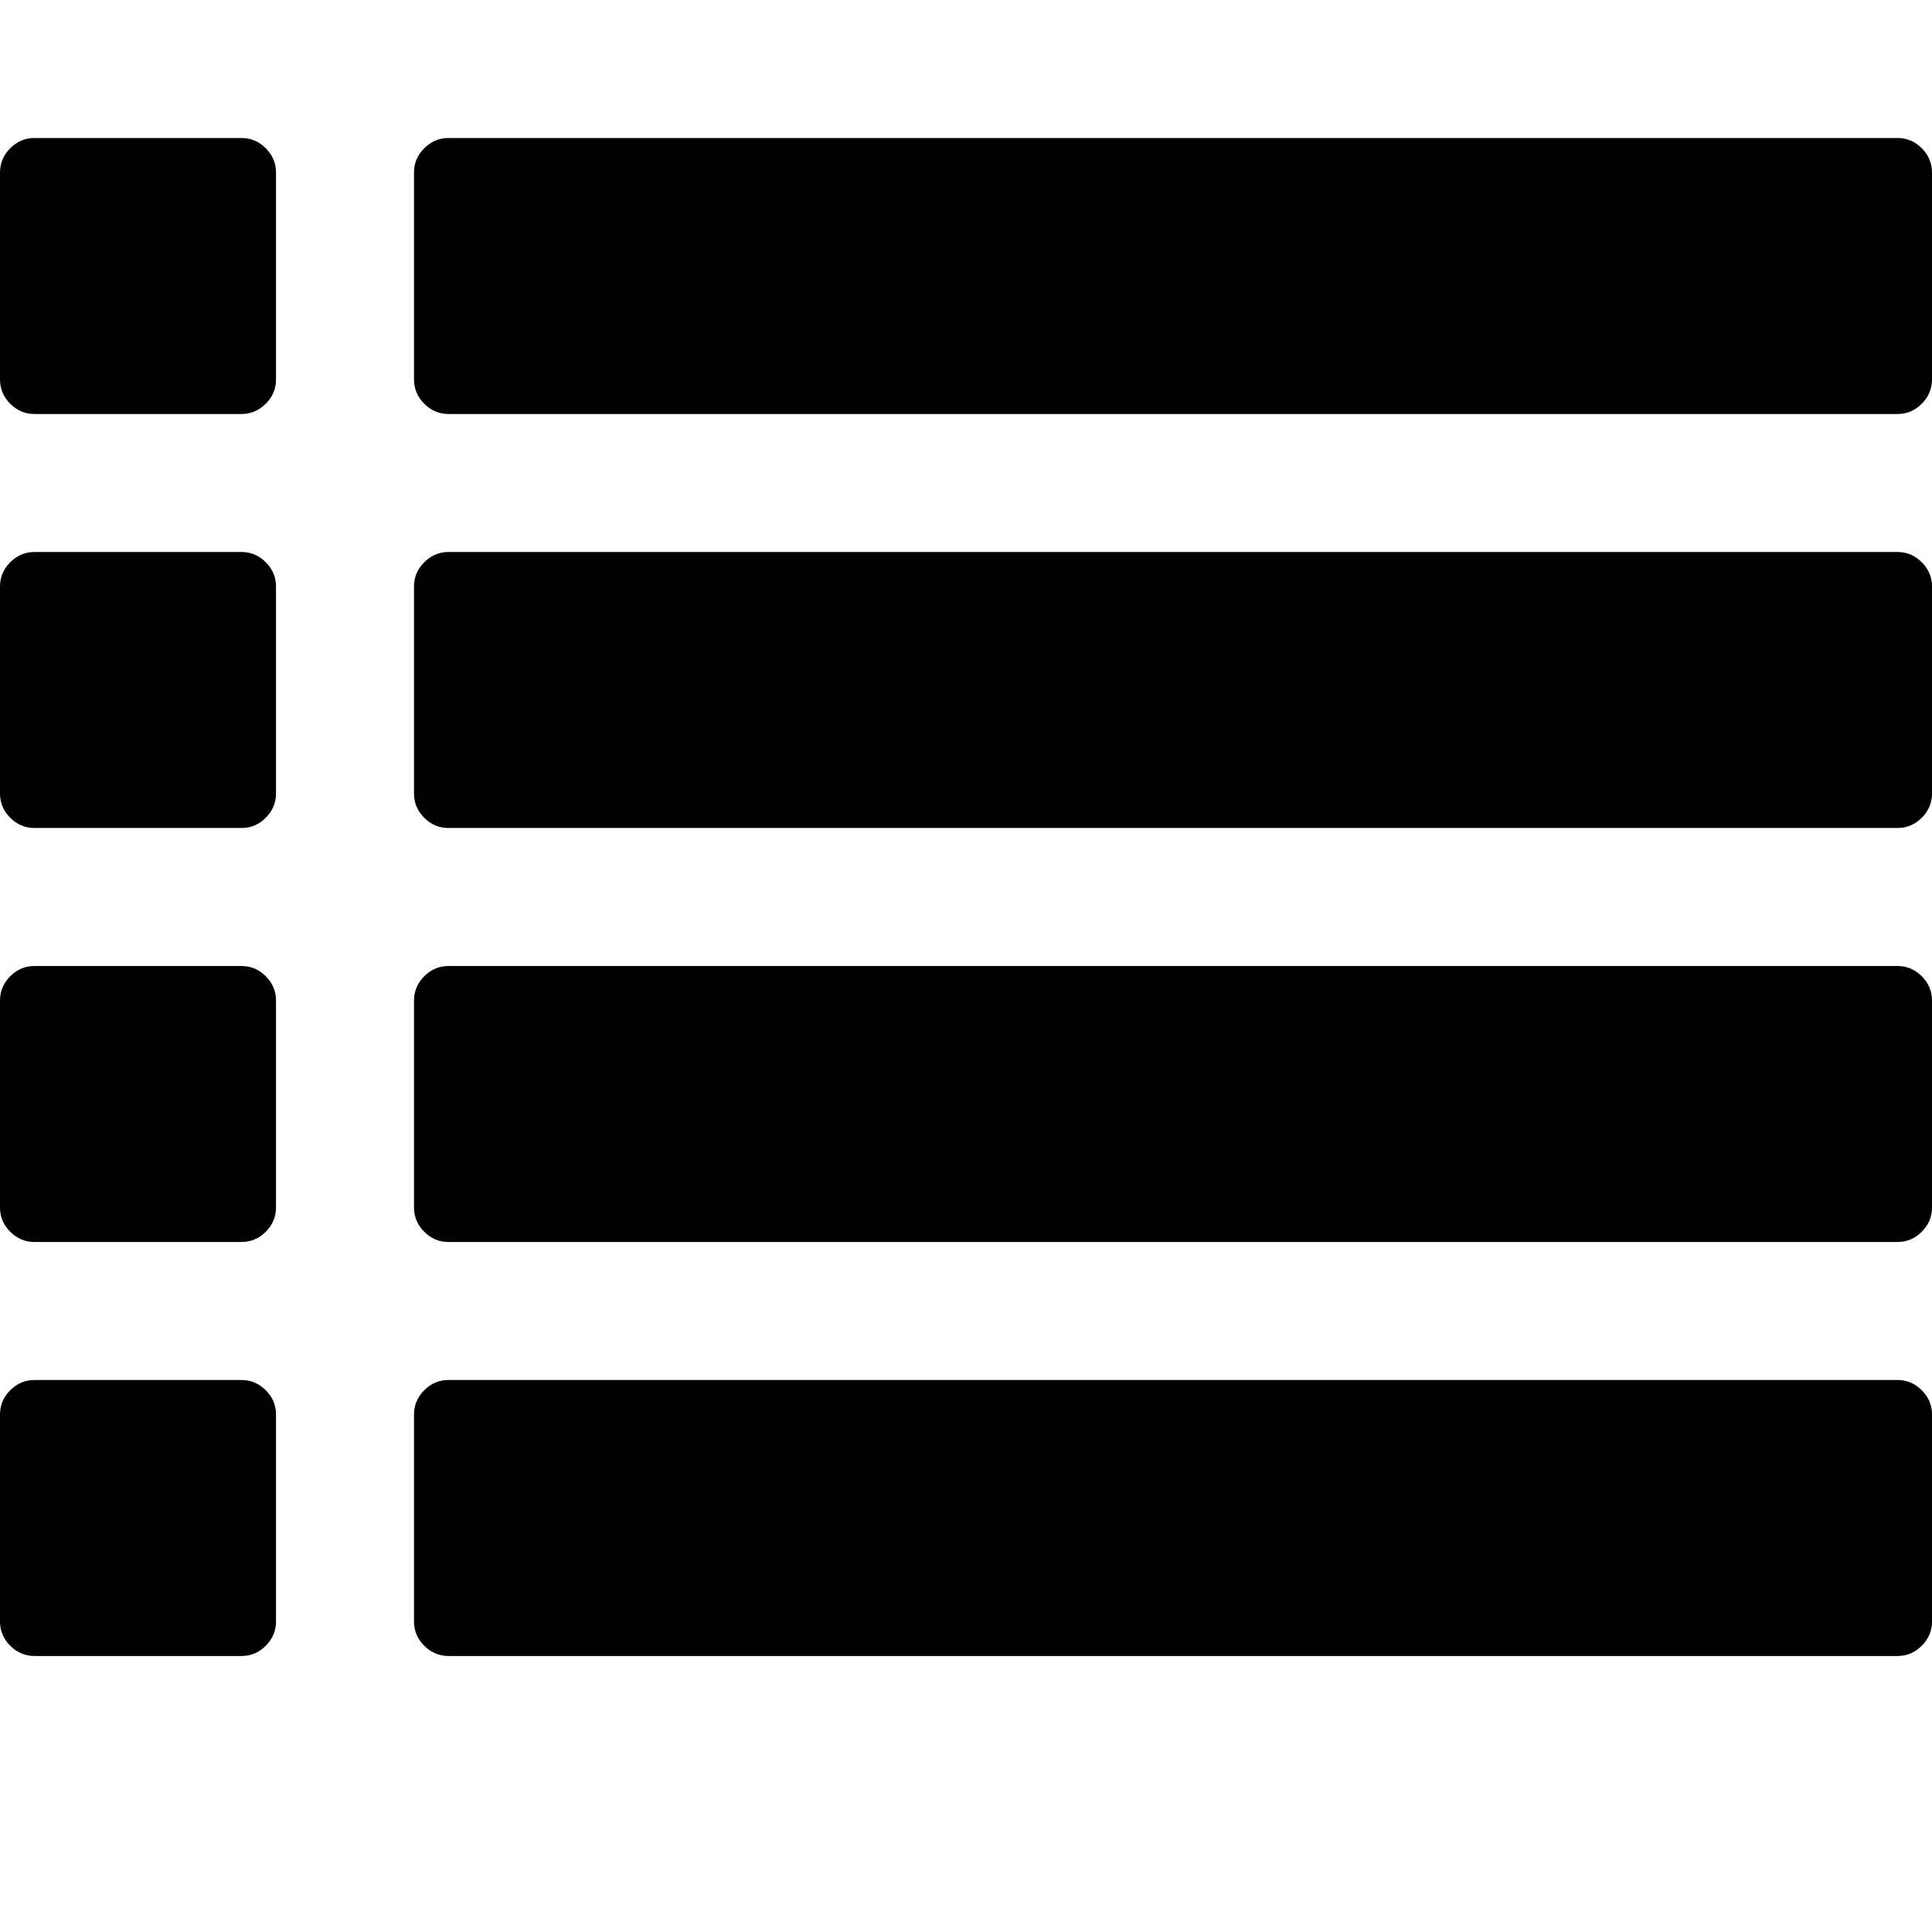
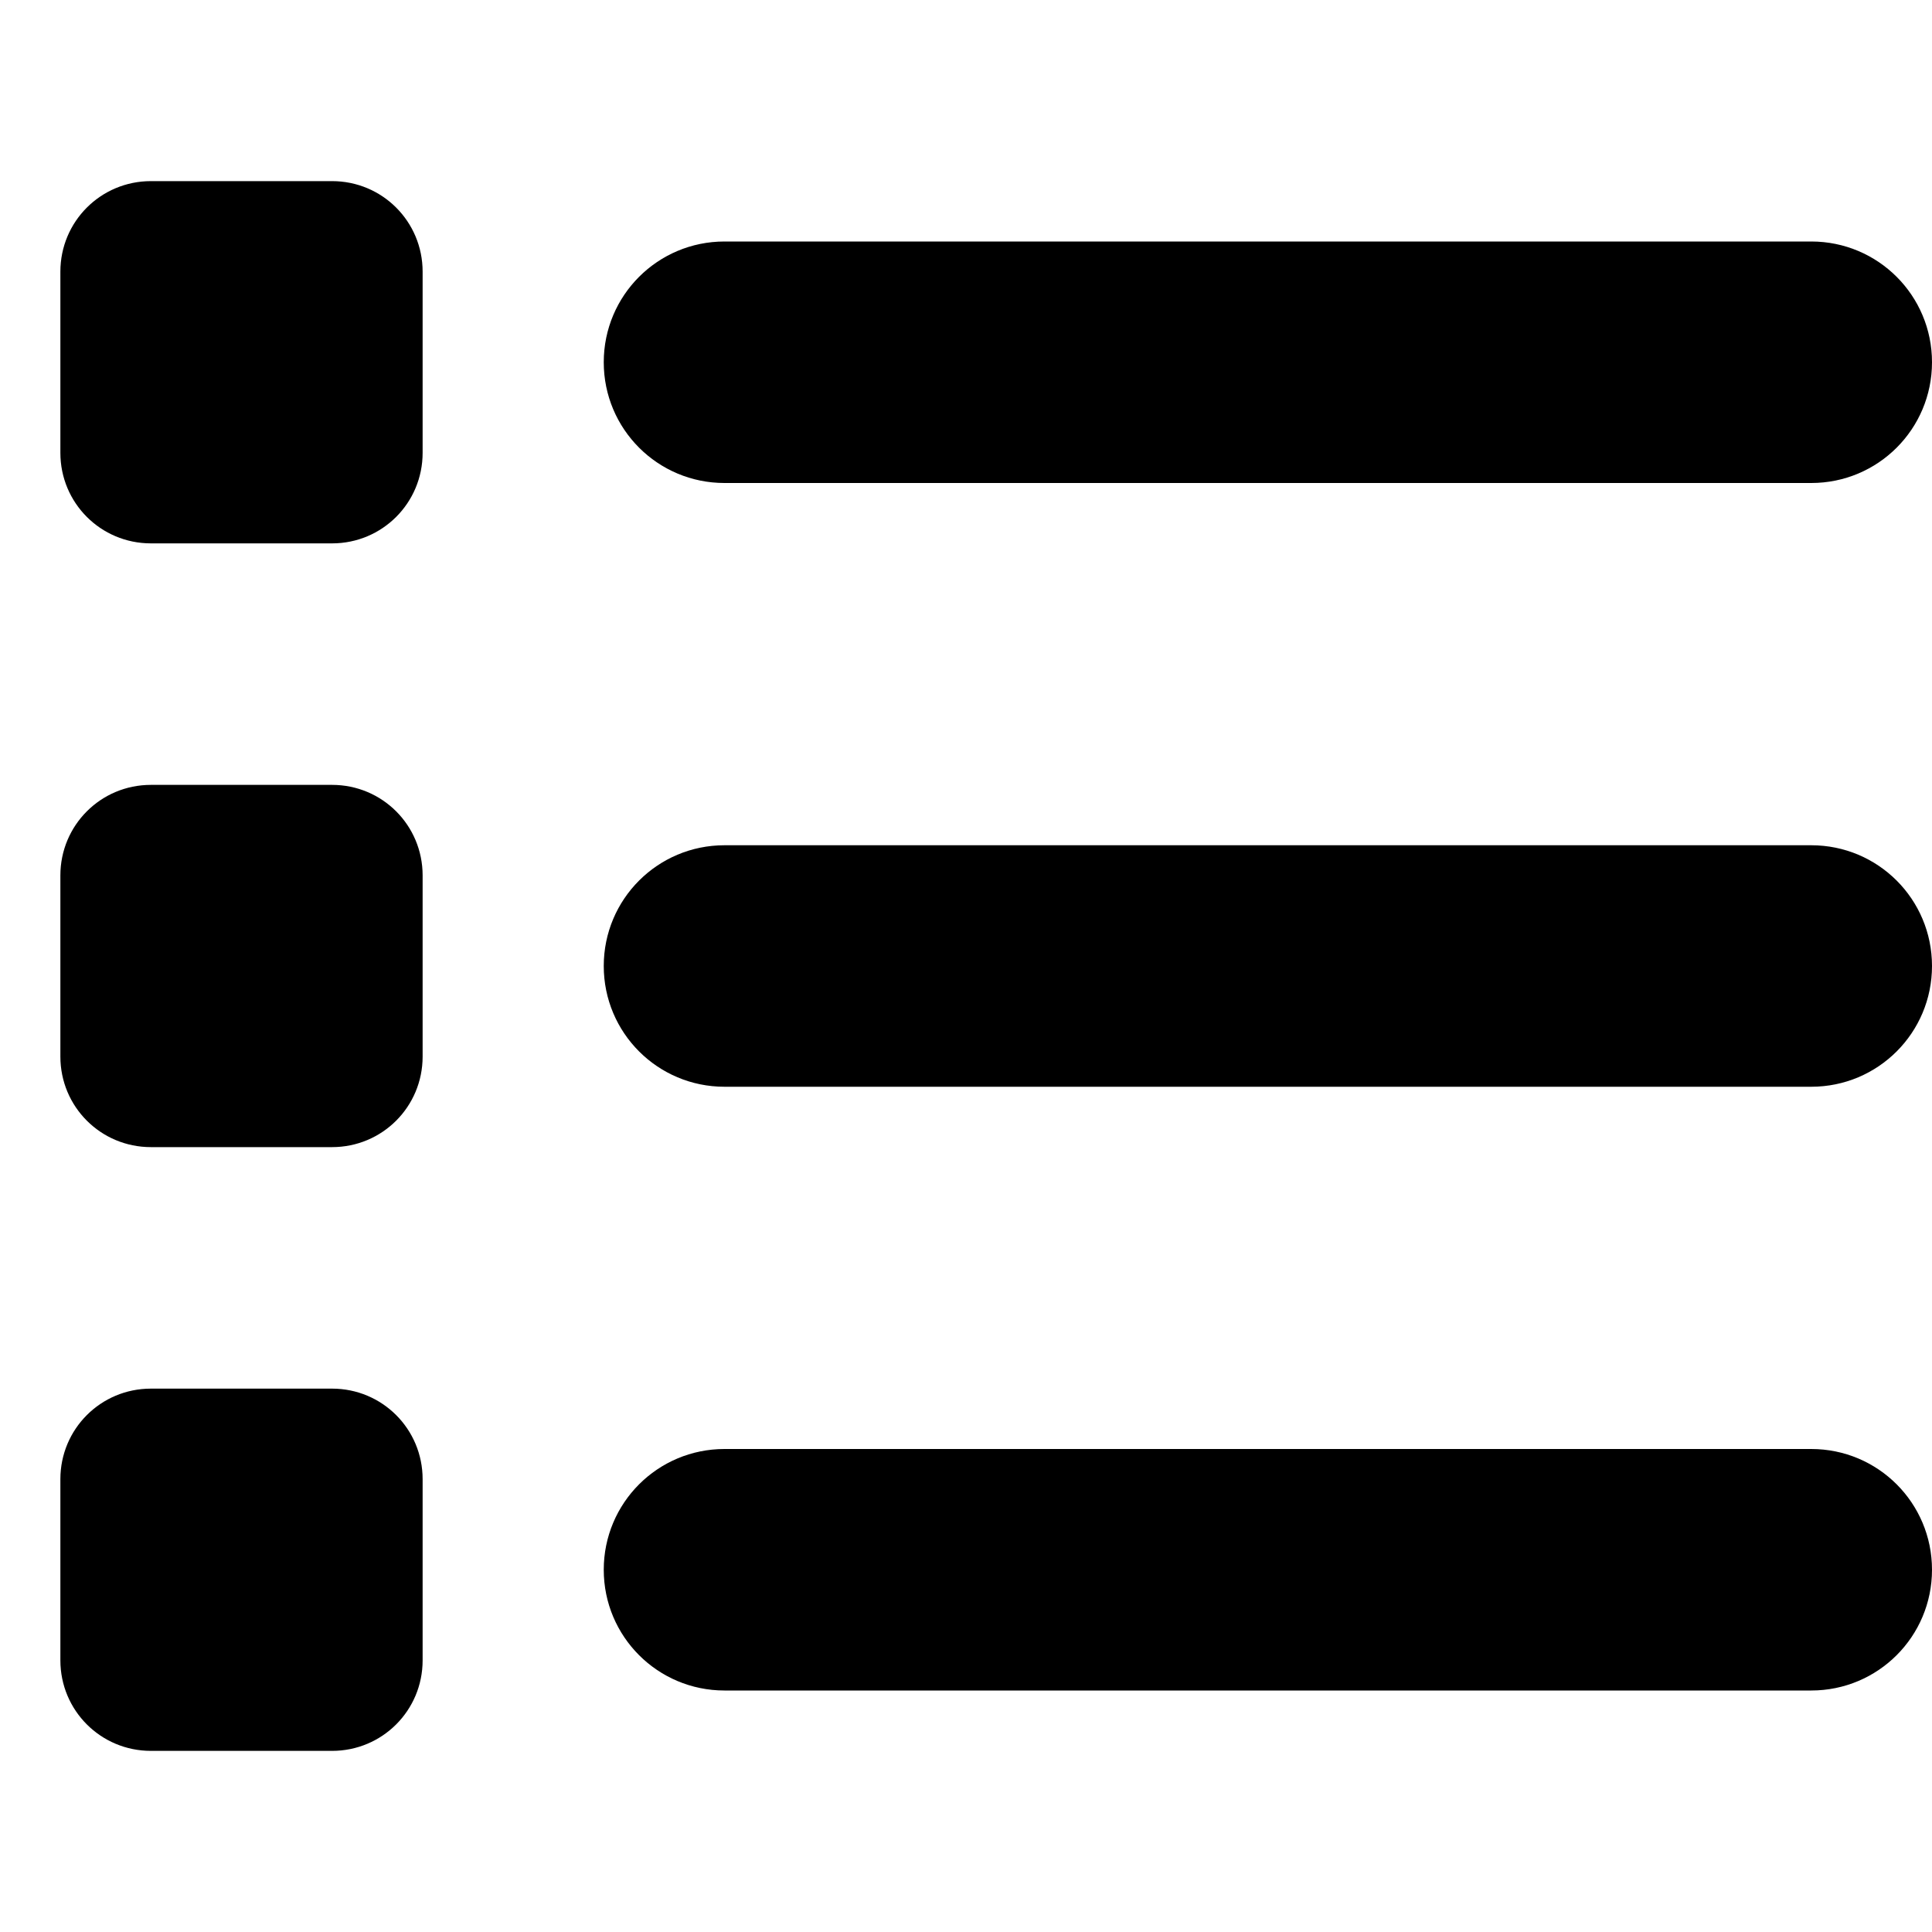
- <svg xmlns="http://www.w3.org/2000/svg" width="1792" height="1792" viewBox="0 0 1792 1792" preserveAspectRatio="xMinYMid meet">
-   <path d="M256 1312v192q0 13-9.5 22.5t-22.5 9.5h-192q-13 0-22.5-9.5t-9.5-22.5v-192q0-13 9.5-22.5t22.5-9.5h192q13 0 22.5 9.5t9.5 22.5zm0-384v192q0 13-9.5 22.5t-22.5 9.5h-192q-13 0-22.5-9.5t-9.5-22.5v-192q0-13 9.5-22.5t22.5-9.5h192q13 0 22.5 9.5t9.5 22.5zm0-384v192q0 13-9.5 22.5t-22.5 9.5h-192q-13 0-22.5-9.5t-9.5-22.5v-192q0-13 9.5-22.5t22.5-9.5h192q13 0 22.5 9.5t9.5 22.5zm1536 768v192q0 13-9.5 22.5t-22.5 9.5h-1344q-13 0-22.5-9.5t-9.5-22.5v-192q0-13 9.5-22.5t22.5-9.5h1344q13 0 22.5 9.5t9.5 22.5zm-1536-1152v192q0 13-9.5 22.5t-22.5 9.5h-192q-13 0-22.5-9.5t-9.5-22.5v-192q0-13 9.5-22.5t22.5-9.5h192q13 0 22.5 9.5t9.5 22.5zm1536 768v192q0 13-9.5 22.5t-22.5 9.5h-1344q-13 0-22.5-9.5t-9.5-22.5v-192q0-13 9.5-22.5t22.5-9.5h1344q13 0 22.5 9.5t9.5 22.5zm0-384v192q0 13-9.5 22.5t-22.5 9.5h-1344q-13 0-22.5-9.5t-9.5-22.5v-192q0-13 9.5-22.5t22.5-9.5h1344q13 0 22.5 9.5t9.5 22.5zm0-384v192q0 13-9.5 22.5t-22.5 9.5h-1344q-13 0-22.5-9.5t-9.5-22.5v-192q0-13 9.5-22.5t22.5-9.5h1344q13 0 22.5 9.5t9.5 22.5z" />
+ <svg xmlns="http://www.w3.org/2000/svg" viewBox="0 0 512 512" preserveAspectRatio="xMinYMid meet">
+   <path d="M40 48C26.7 48 16 58.7 16 72v48c0 13.3 10.7 24 24 24H88c13.3 0 24-10.7 24-24V72c0-13.3-10.7-24-24-24H40zM192 64c-17.7 0-32 14.3-32 32s14.3 32 32 32H480c17.7 0 32-14.3 32-32s-14.3-32-32-32H192zm0 160c-17.7 0-32 14.3-32 32s14.3 32 32 32H480c17.7 0 32-14.3 32-32s-14.3-32-32-32H192zm0 160c-17.7 0-32 14.3-32 32s14.3 32 32 32H480c17.7 0 32-14.3 32-32s-14.3-32-32-32H192zM16 232v48c0 13.3 10.7 24 24 24H88c13.3 0 24-10.7 24-24V232c0-13.3-10.7-24-24-24H40c-13.3 0-24 10.7-24 24zM40 368c-13.3 0-24 10.7-24 24v48c0 13.3 10.7 24 24 24H88c13.3 0 24-10.7 24-24V392c0-13.3-10.7-24-24-24H40z" />
</svg>
